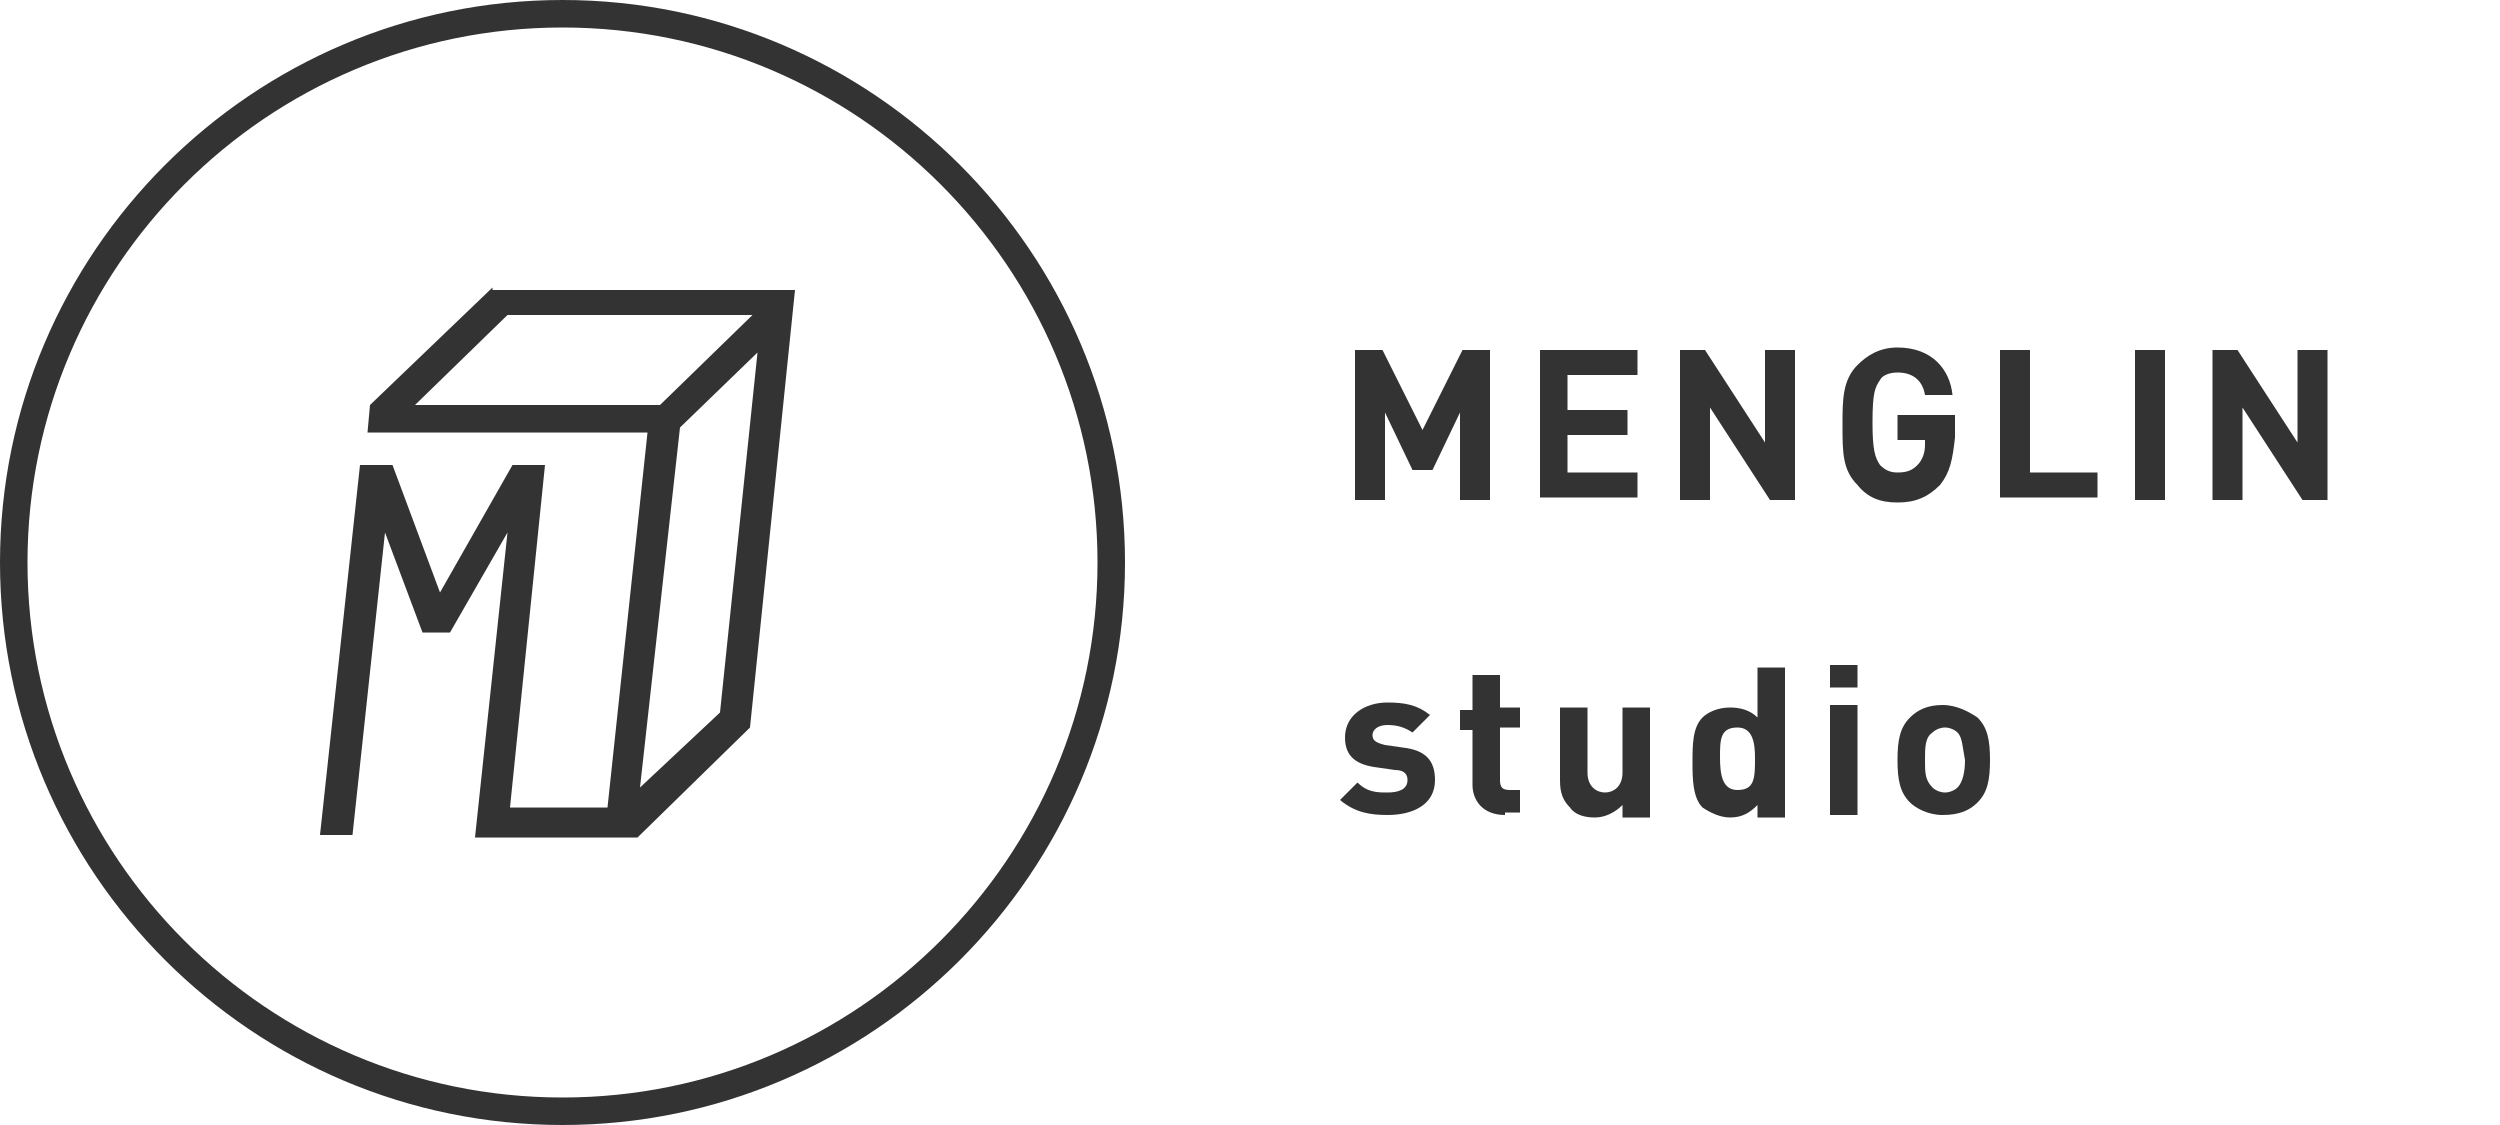
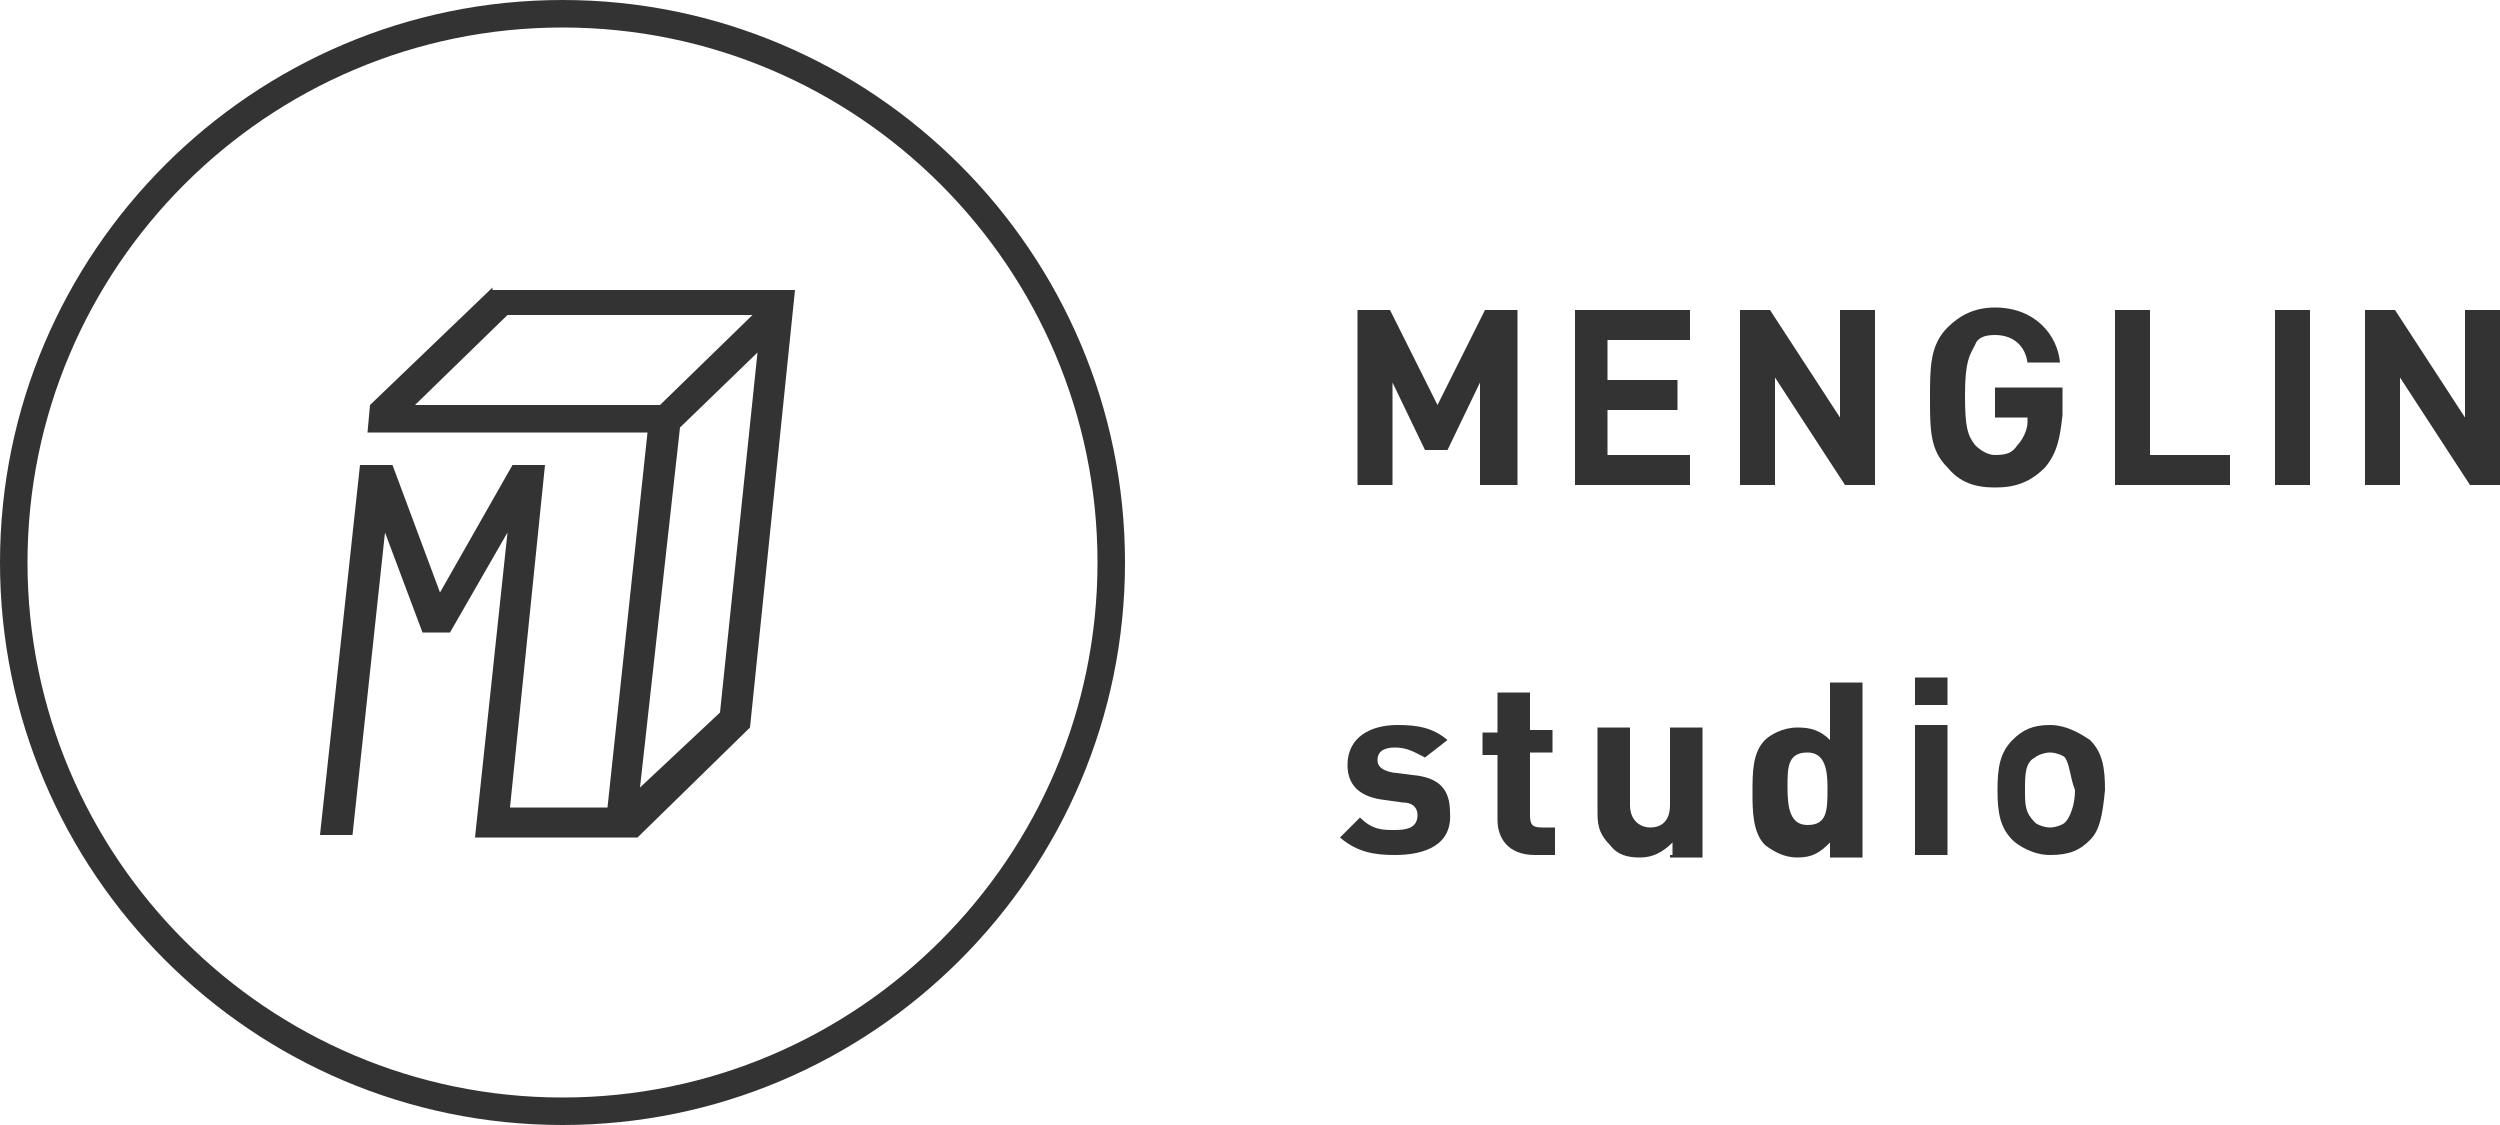
<svg xmlns="http://www.w3.org/2000/svg" version="1.1" id="圖層_1" x="0px" y="0px" viewBox="0 0 100 45" style="enable-background:new 0 0 100 45;" xml:space="preserve">
  <style type="text/css">
	.st0{fill:#333333;}
</style>
  <g>
    <g>
-       <path class="st0" d="M19.7,11.5l-4.9,4.7l-0.1,1.1h11.2l-1.6,15h-3.9l1.4-13.7h-1.3l-2.9,5.1l-1.9-5.1h-1.3l-1.6,14.8h1.3    l1.3-12.1l1.5,4H18l2.3-4L19,33.5h6.5l4.5-4.4l1.8-17.5H19.7z M16.6,16.2l3.7-3.6l9.8,0l-3.7,3.6H16.6z M28.8,28.5l-3.2,3    l1.6-14.4l3.1-3L28.8,28.5z" />
-       <path class="st0" d="M22.5,1.1c11.8,0,21.4,9.6,21.4,21.4s-9.6,21.4-21.4,21.4S1.1,34.3,1.1,22.5S10.7,1.1,22.5,1.1 M22.5,0    C10.1,0,0,10.1,0,22.5S10.1,45,22.5,45s22.5-10.1,22.5-22.5S34.9,0,22.5,0L22.5,0z" />
+       <path class="st0" d="M19.7,11.5l-4.9,4.7l-0.1,1.1h11.2l-1.6,15h-3.9l1.4-13.7h-1.3l-2.9,5.1l-1.9-5.1h-1.3l-1.6,14.8h1.3    l1.3-12.1l1.5,4H18l2.3-4L19,33.5h6.5l4.5-4.4l1.8-17.5H19.7V11.5z M16.6,16.2l3.7-3.6h9.8l-3.7,3.6H16.6z M28.8,28.5l-3.2,3    l1.6-14.4l3.1-3L28.8,28.5z" />
+       <path class="st0" d="M22.5,1.1c11.8,0,21.4,9.6,21.4,21.4s-9.6,21.4-21.4,21.4S1.1,34.3,1.1,22.5S10.7,1.1,22.5,1.1 M22.5,0    C10.1,0,0,10.1,0,22.5S10.1,45,22.5,45S45,34.9,45,22.5S34.9,0,22.5,0L22.5,0z" />
    </g>
    <g>
-       <path class="st0" d="M58.4,20v-3.5l-1.1,2.3h-0.8l-1.1-2.3V20h-1.2v-6h1.1l1.6,3.2l1.6-3.2h1.1v6H58.4z" />
-       <path class="st0" d="M61.6,20v-6h3.9v1h-2.8v1.4h2.4v1h-2.4v1.5h2.8v1H61.6z" />
-       <path class="st0" d="M70.8,20l-2.4-3.7V20h-1.2v-6h1l2.4,3.7V14h1.2v6H70.8z" />
-       <path class="st0" d="M77.6,19.4c-0.5,0.5-1,0.7-1.7,0.7c-0.7,0-1.2-0.2-1.6-0.7c-0.6-0.6-0.6-1.3-0.6-2.4c0-1,0-1.8,0.6-2.4    c0.4-0.4,0.9-0.7,1.6-0.7c1.4,0,2.1,0.9,2.2,1.9H77c-0.1-0.6-0.5-0.9-1.1-0.9c-0.3,0-0.6,0.1-0.7,0.3c-0.2,0.3-0.3,0.5-0.3,1.7    c0,1.1,0.1,1.4,0.3,1.7c0.2,0.2,0.4,0.3,0.7,0.3c0.4,0,0.6-0.1,0.8-0.3c0.2-0.2,0.3-0.5,0.3-0.8v-0.2h-1.1v-1h2.3v0.9    C78.1,18.4,78,18.9,77.6,19.4z" />
-       <path class="st0" d="M80,20v-6h1.2v4.9h2.7v1H80z" />
-       <path class="st0" d="M85.4,20v-6h1.2v6H85.4z" />
-       <path class="st0" d="M92.1,20l-2.4-3.7V20h-1.2v-6h1l2.4,3.7V14h1.2v6H92.1z" />
-       <path class="st0" d="M55.5,32.6c-0.7,0-1.3-0.1-1.9-0.6l0.7-0.7c0.4,0.4,0.8,0.4,1.2,0.4c0.4,0,0.8-0.1,0.8-0.5    c0-0.2-0.1-0.4-0.5-0.4l-0.7-0.1c-0.8-0.1-1.3-0.4-1.3-1.2c0-0.9,0.8-1.4,1.7-1.4c0.7,0,1.2,0.1,1.7,0.5l-0.7,0.7    c-0.3-0.2-0.6-0.3-1-0.3c-0.4,0-0.6,0.2-0.6,0.4c0,0.2,0.1,0.3,0.5,0.4l0.7,0.1c0.9,0.1,1.3,0.5,1.3,1.3    C57.4,32.2,56.5,32.6,55.5,32.6z" />
-       <path class="st0" d="M60.2,32.6c-0.9,0-1.3-0.6-1.3-1.2v-2.2h-0.5v-0.8h0.5V27H60v1.3h0.8v0.8H60v2.1c0,0.3,0.1,0.4,0.4,0.4h0.4    v0.9H60.2z" />
-       <path class="st0" d="M64.9,32.6v-0.4c-0.3,0.3-0.7,0.5-1.1,0.5c-0.4,0-0.8-0.1-1-0.4c-0.4-0.4-0.4-0.8-0.4-1.2v-2.8h1.1v2.6    c0,0.6,0.4,0.8,0.7,0.8c0.3,0,0.7-0.2,0.7-0.8v-2.6H66v4.4H64.9z" />
-       <path class="st0" d="M70.3,32.6v-0.4c-0.3,0.3-0.6,0.5-1.1,0.5c-0.4,0-0.8-0.2-1.1-0.4c-0.4-0.4-0.4-1.2-0.4-1.8    c0-0.7,0-1.4,0.4-1.8c0.2-0.2,0.6-0.4,1.1-0.4c0.4,0,0.8,0.1,1.1,0.4v-2h1.1v6H70.3z M69.5,29.1c-0.7,0-0.7,0.5-0.7,1.2    c0,0.7,0.1,1.3,0.7,1.3c0.7,0,0.7-0.5,0.7-1.3C70.2,29.7,70.1,29.1,69.5,29.1z" />
-       <path class="st0" d="M73.2,27.5v-0.9h1.1v0.9H73.2z M73.2,32.6v-4.4h1.1v4.4H73.2z" />
-       <path class="st0" d="M79.1,32.1c-0.3,0.3-0.7,0.5-1.4,0.5c-0.6,0-1.1-0.3-1.3-0.5c-0.4-0.4-0.5-0.9-0.5-1.7c0-0.8,0.1-1.3,0.5-1.7    c0.3-0.3,0.7-0.5,1.3-0.5c0.6,0,1.1,0.3,1.4,0.5c0.4,0.4,0.5,0.9,0.5,1.7C79.6,31.2,79.5,31.7,79.1,32.1z M78.3,29.3    c-0.1-0.1-0.3-0.2-0.5-0.2c-0.2,0-0.4,0.1-0.5,0.2C77,29.5,77,29.9,77,30.4c0,0.5,0,0.8,0.3,1.1c0.1,0.1,0.3,0.2,0.5,0.2    c0.2,0,0.4-0.1,0.5-0.2c0.2-0.2,0.3-0.6,0.3-1.1C78.5,29.9,78.5,29.5,78.3,29.3z" />
+       <path class="st0" d="M59.2,19.4v-4.1L57.9,18H57l-1.3-2.7v4.1h-1.4v-7h1.3l1.9,3.8l1.9-3.8h1.3v7H59.2z" />
+       <path class="st0" d="M63,19.4v-7h4.6v1.2h-3.3v1.6h2.8v1.2h-2.8v1.8h3.3v1.2H63V19.4z" />
+       <path class="st0" d="M73.8,19.4L71,15.1v4.3h-1.4v-7h1.2l2.8,4.3v-4.3H75v7H73.8z" />
+       <path class="st0" d="M81.8,18.7c-0.6,0.6-1.2,0.8-2,0.8c-0.8,0-1.4-0.2-1.9-0.8c-0.7-0.7-0.7-1.5-0.7-2.8c0-1.2,0-2.1,0.7-2.8    c0.5-0.5,1.1-0.8,1.9-0.8c1.6,0,2.5,1.1,2.6,2.2h-1.3c-0.1-0.7-0.6-1.1-1.3-1.1c-0.4,0-0.7,0.1-0.8,0.4c-0.2,0.4-0.4,0.6-0.4,2    c0,1.3,0.1,1.6,0.4,2c0.2,0.2,0.5,0.4,0.8,0.4c0.5,0,0.7-0.1,0.9-0.4c0.2-0.2,0.4-0.6,0.4-0.9v-0.2h-1.3v-1.2h2.7v1.1    C82.4,17.5,82.3,18.1,81.8,18.7z" />
+       <path class="st0" d="M84.6,19.4v-7H86v5.8h3.2v1.2h-4.6V19.4z" />
+       <path class="st0" d="M91,19.4v-7h1.4v7H91z" />
+       <path class="st0" d="M98.8,19.4L96,15.1v4.3h-1.4v-7h1.2l2.8,4.3v-4.3h1.4v7H98.8z" />
+       <path class="st0" d="M55.8,34.2c-0.8,0-1.5-0.1-2.2-0.7l0.8-0.8c0.5,0.5,0.9,0.5,1.4,0.5s0.9-0.1,0.9-0.6c0-0.2-0.1-0.5-0.6-0.5    L55.4,32c-0.9-0.1-1.5-0.5-1.5-1.4c0-1.1,0.9-1.6,2-1.6c0.8,0,1.4,0.1,2,0.6L57,30.3c-0.4-0.2-0.7-0.4-1.2-0.4s-0.7,0.2-0.7,0.5    c0,0.2,0.1,0.4,0.6,0.5l0.8,0.1c1.1,0.1,1.5,0.6,1.5,1.5C58.1,33.8,57,34.2,55.8,34.2z" />
+       <path class="st0" d="M61.4,34.2c-1.1,0-1.5-0.7-1.5-1.4v-2.6h-0.6v-0.9h0.6v-1.6h1.3v1.5h0.9v0.9h-0.9v2.5c0,0.4,0.1,0.5,0.5,0.5    h0.5v1.1h-0.7V34.2z" />
+       <path class="st0" d="M66.9,34.2v-0.5c-0.4,0.4-0.8,0.6-1.3,0.6c-0.5,0-0.9-0.1-1.2-0.5c-0.5-0.5-0.5-0.9-0.5-1.4v-3.3h1.3v3.1    c0,0.7,0.5,0.9,0.8,0.9c0.4,0,0.8-0.2,0.8-0.9v-3.1h1.3v5.2h-1.3V34.2z" />
+       <path class="st0" d="M73.2,34.2v-0.5c-0.4,0.4-0.7,0.6-1.3,0.6c-0.5,0-0.9-0.2-1.3-0.5c-0.5-0.5-0.5-1.4-0.5-2.1    c0-0.8,0-1.6,0.5-2.1c0.2-0.2,0.7-0.5,1.3-0.5c0.5,0,0.9,0.1,1.3,0.5v-2.3h1.3v7h-1.3V34.2z M72.3,30.1c-0.8,0-0.8,0.6-0.8,1.4    s0.1,1.5,0.8,1.5c0.8,0,0.8-0.6,0.8-1.5C73.1,30.8,73,30.1,72.3,30.1z" />
+       <path class="st0" d="M76.6,28.2v-1.1h1.3v1.1H76.6z M76.6,34.2v-5.2h1.3v5.2H76.6z" />
+       <path class="st0" d="M83.6,33.6c-0.4,0.4-0.8,0.6-1.6,0.6c-0.7,0-1.3-0.4-1.5-0.6c-0.5-0.5-0.6-1.1-0.6-2s0.1-1.5,0.6-2    c0.4-0.4,0.8-0.6,1.5-0.6c0.7,0,1.3,0.4,1.6,0.6c0.5,0.5,0.6,1.1,0.6,2C84.1,32.6,84,33.2,83.6,33.6z M82.6,30.3    c-0.1-0.1-0.4-0.2-0.6-0.2c-0.2,0-0.5,0.1-0.6,0.2c-0.4,0.2-0.4,0.7-0.4,1.3c0,0.6,0,0.9,0.4,1.3c0.1,0.1,0.4,0.2,0.6,0.2    c0.2,0,0.5-0.1,0.6-0.2c0.2-0.2,0.4-0.7,0.4-1.3C82.8,31.1,82.8,30.6,82.6,30.3z" />
    </g>
  </g>
</svg>
